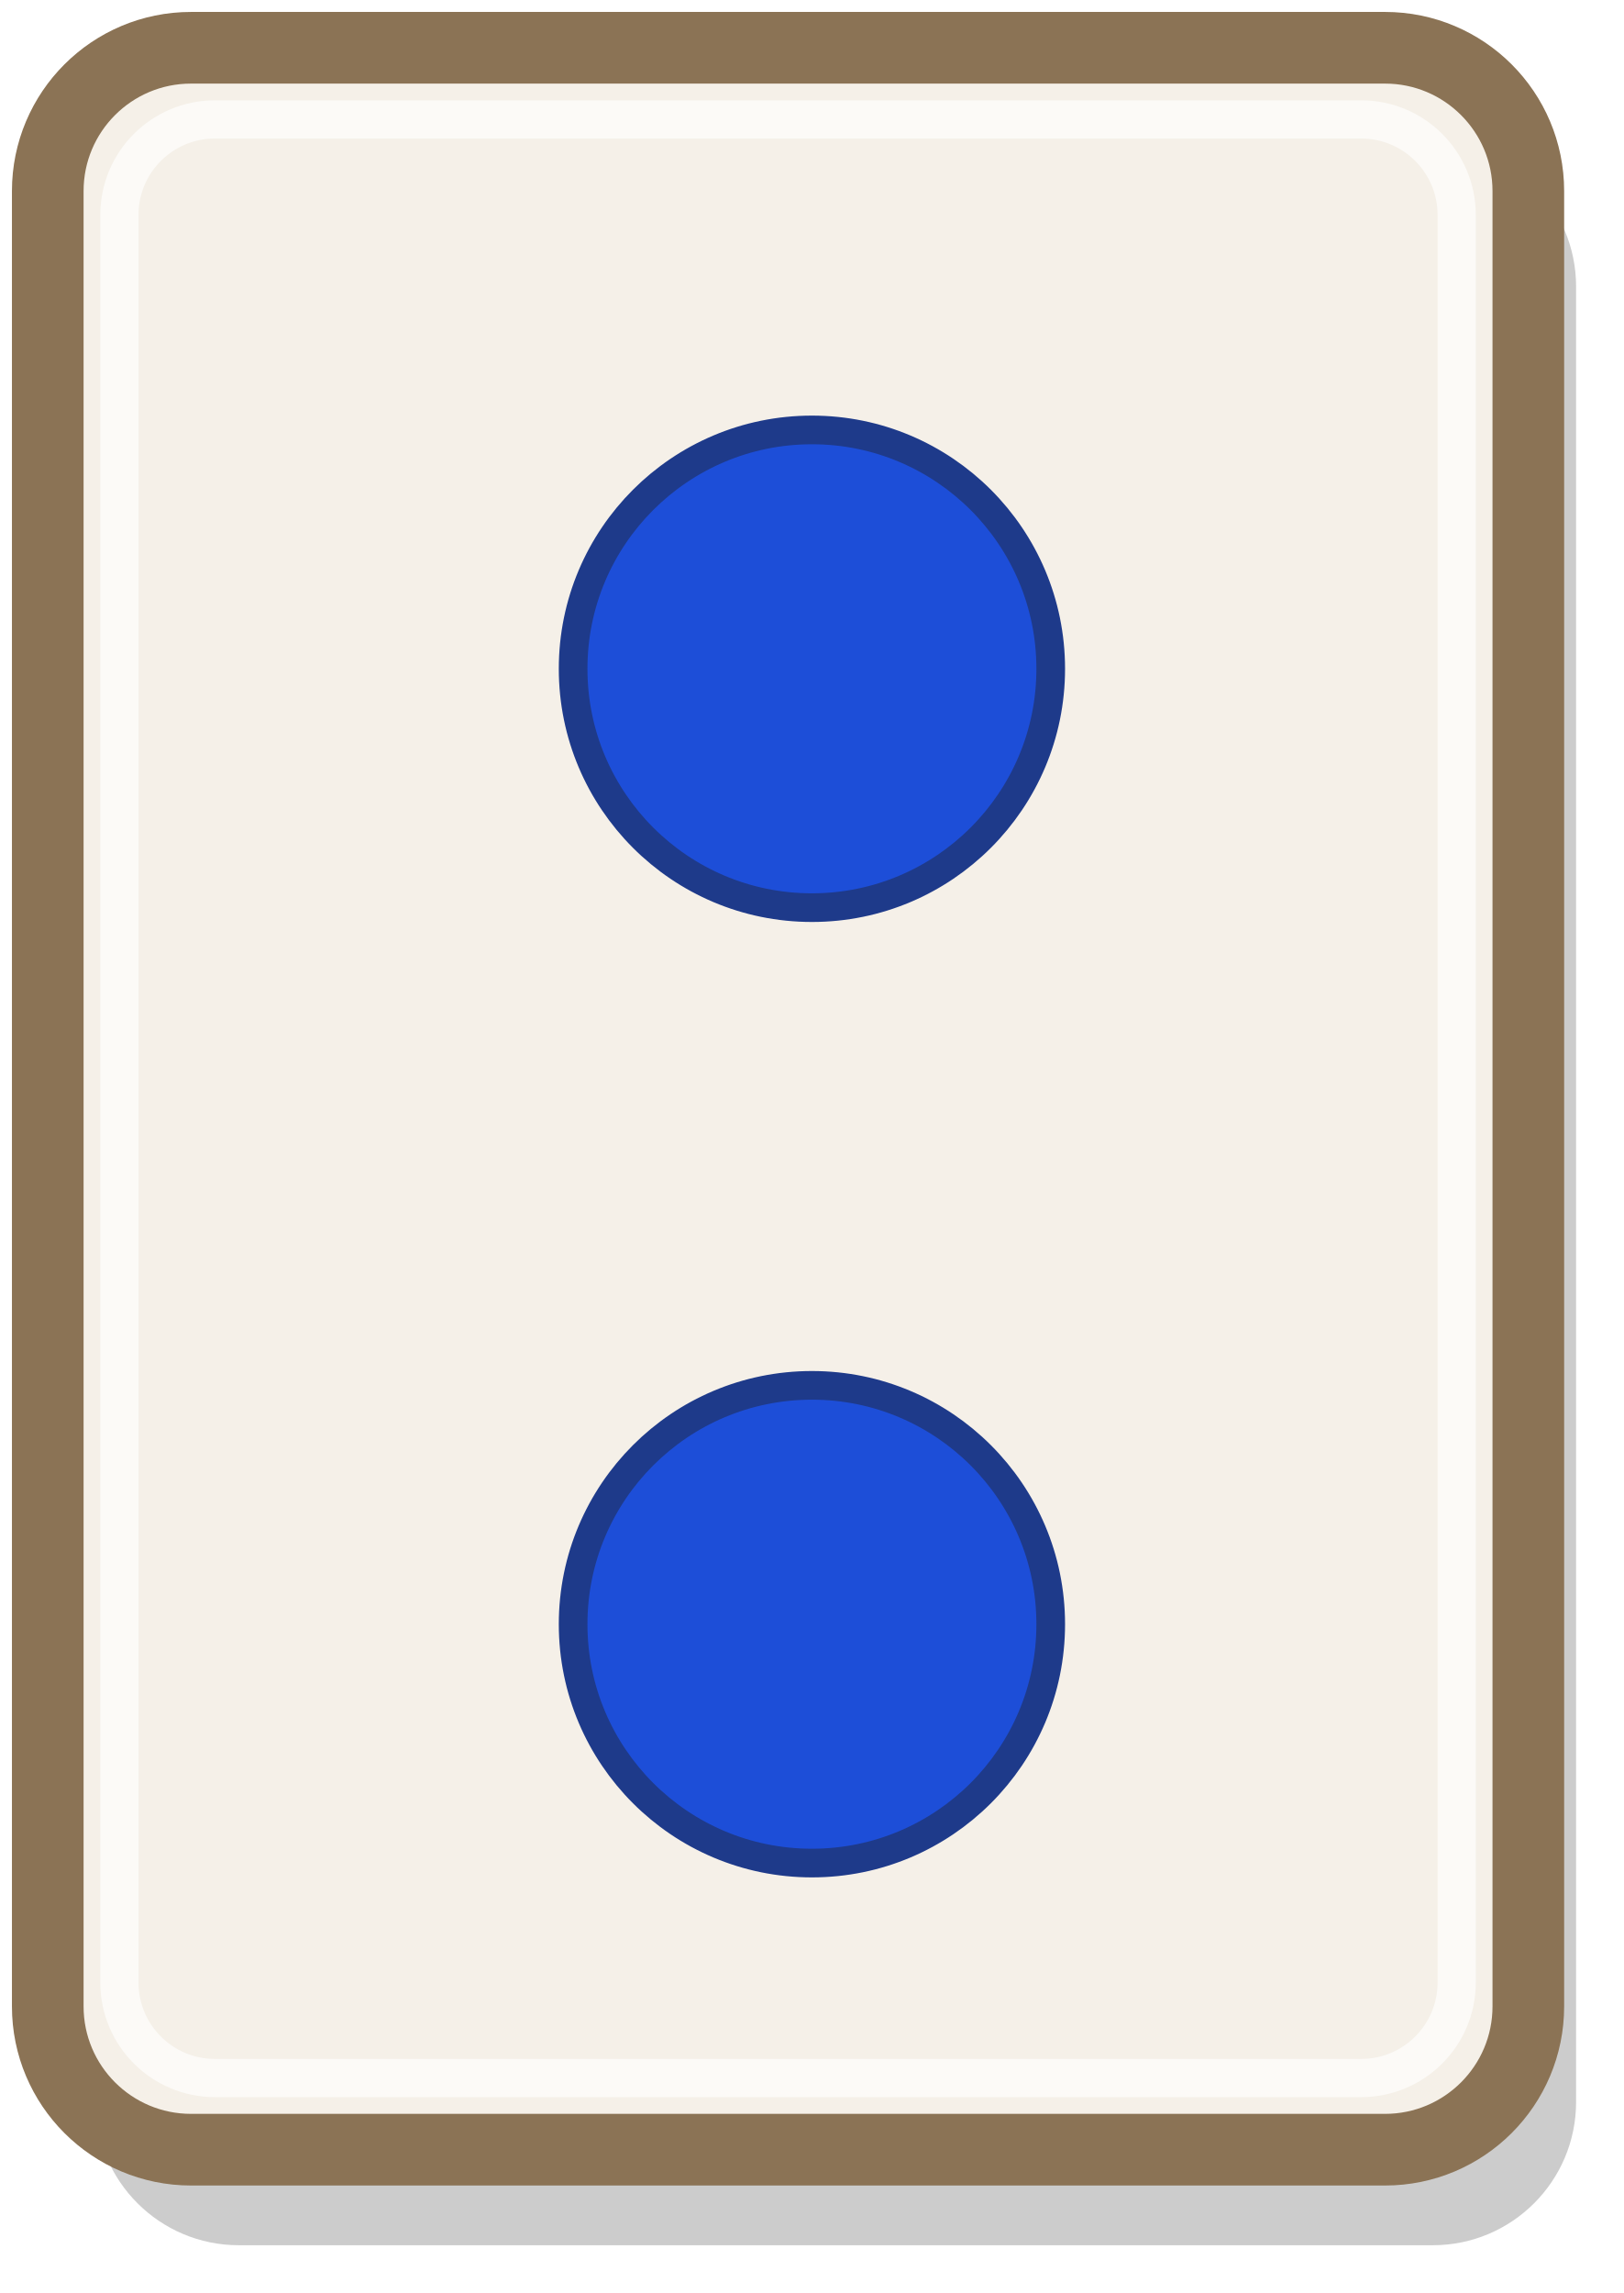
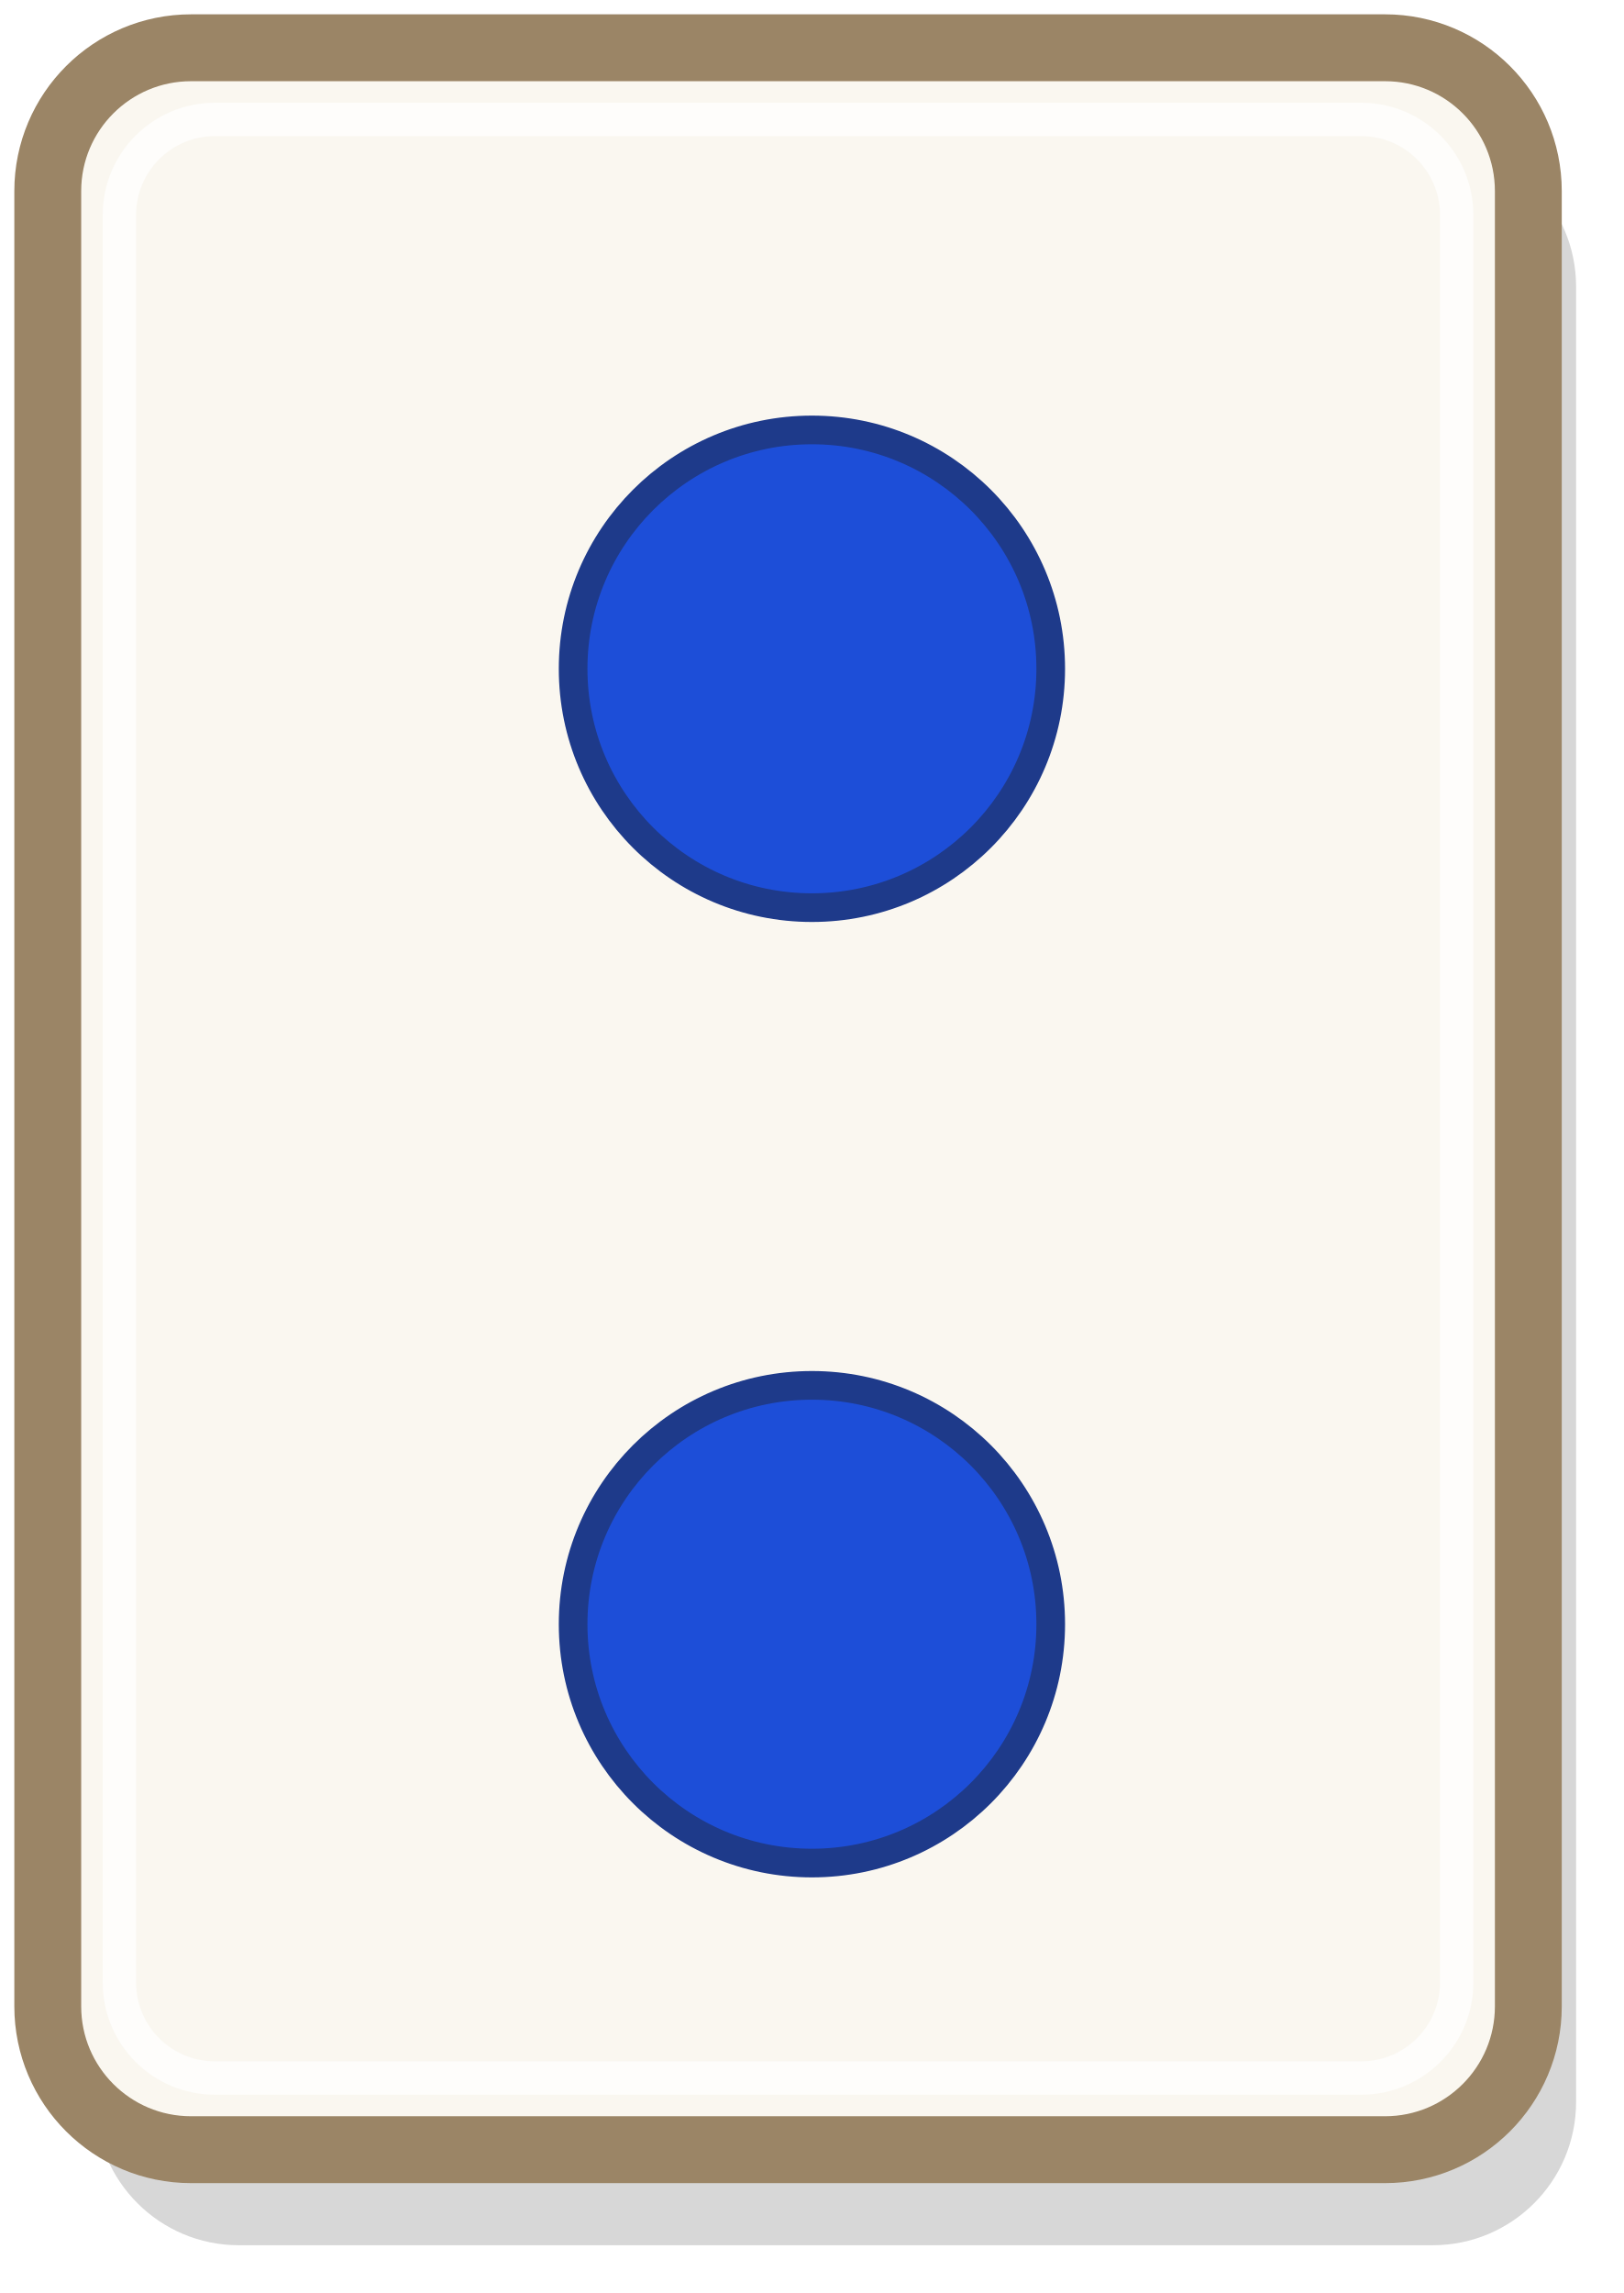
<svg xmlns="http://www.w3.org/2000/svg" viewBox="0 0 34 48">
-   <rect x="2" y="3" width="31" height="44" rx="3" fill="#00000033" />
-   <rect x="1" y="1" width="31" height="44" rx="3" fill="#f5f0e8" stroke="#8b7355" stroke-width="1.5" />
-   <rect x="2.5" y="2.5" width="28" height="41" rx="2" fill="none" stroke="rgba(255,255,255,0.65)" stroke-width="0.8" />
+   <rect x="2" y="3" width="31" height="44" rx="3" fill="#00000028" />
+   <rect x="1" y="1" width="31" height="44" rx="3" fill="#faf7f0" stroke="#9b8566" stroke-width="1.4" />
+   <rect x="2.5" y="2.5" width="28" height="41" rx="2" fill="none" stroke="rgba(255,255,255,0.7)" stroke-width="0.7" />
  <circle cx="17" cy="14" r="5" fill="#1d4ed8" stroke="#1e3a8a" stroke-width="0.6" />
  <circle cx="17" cy="34" r="5" fill="#1d4ed8" stroke="#1e3a8a" stroke-width="0.6" />
</svg>
